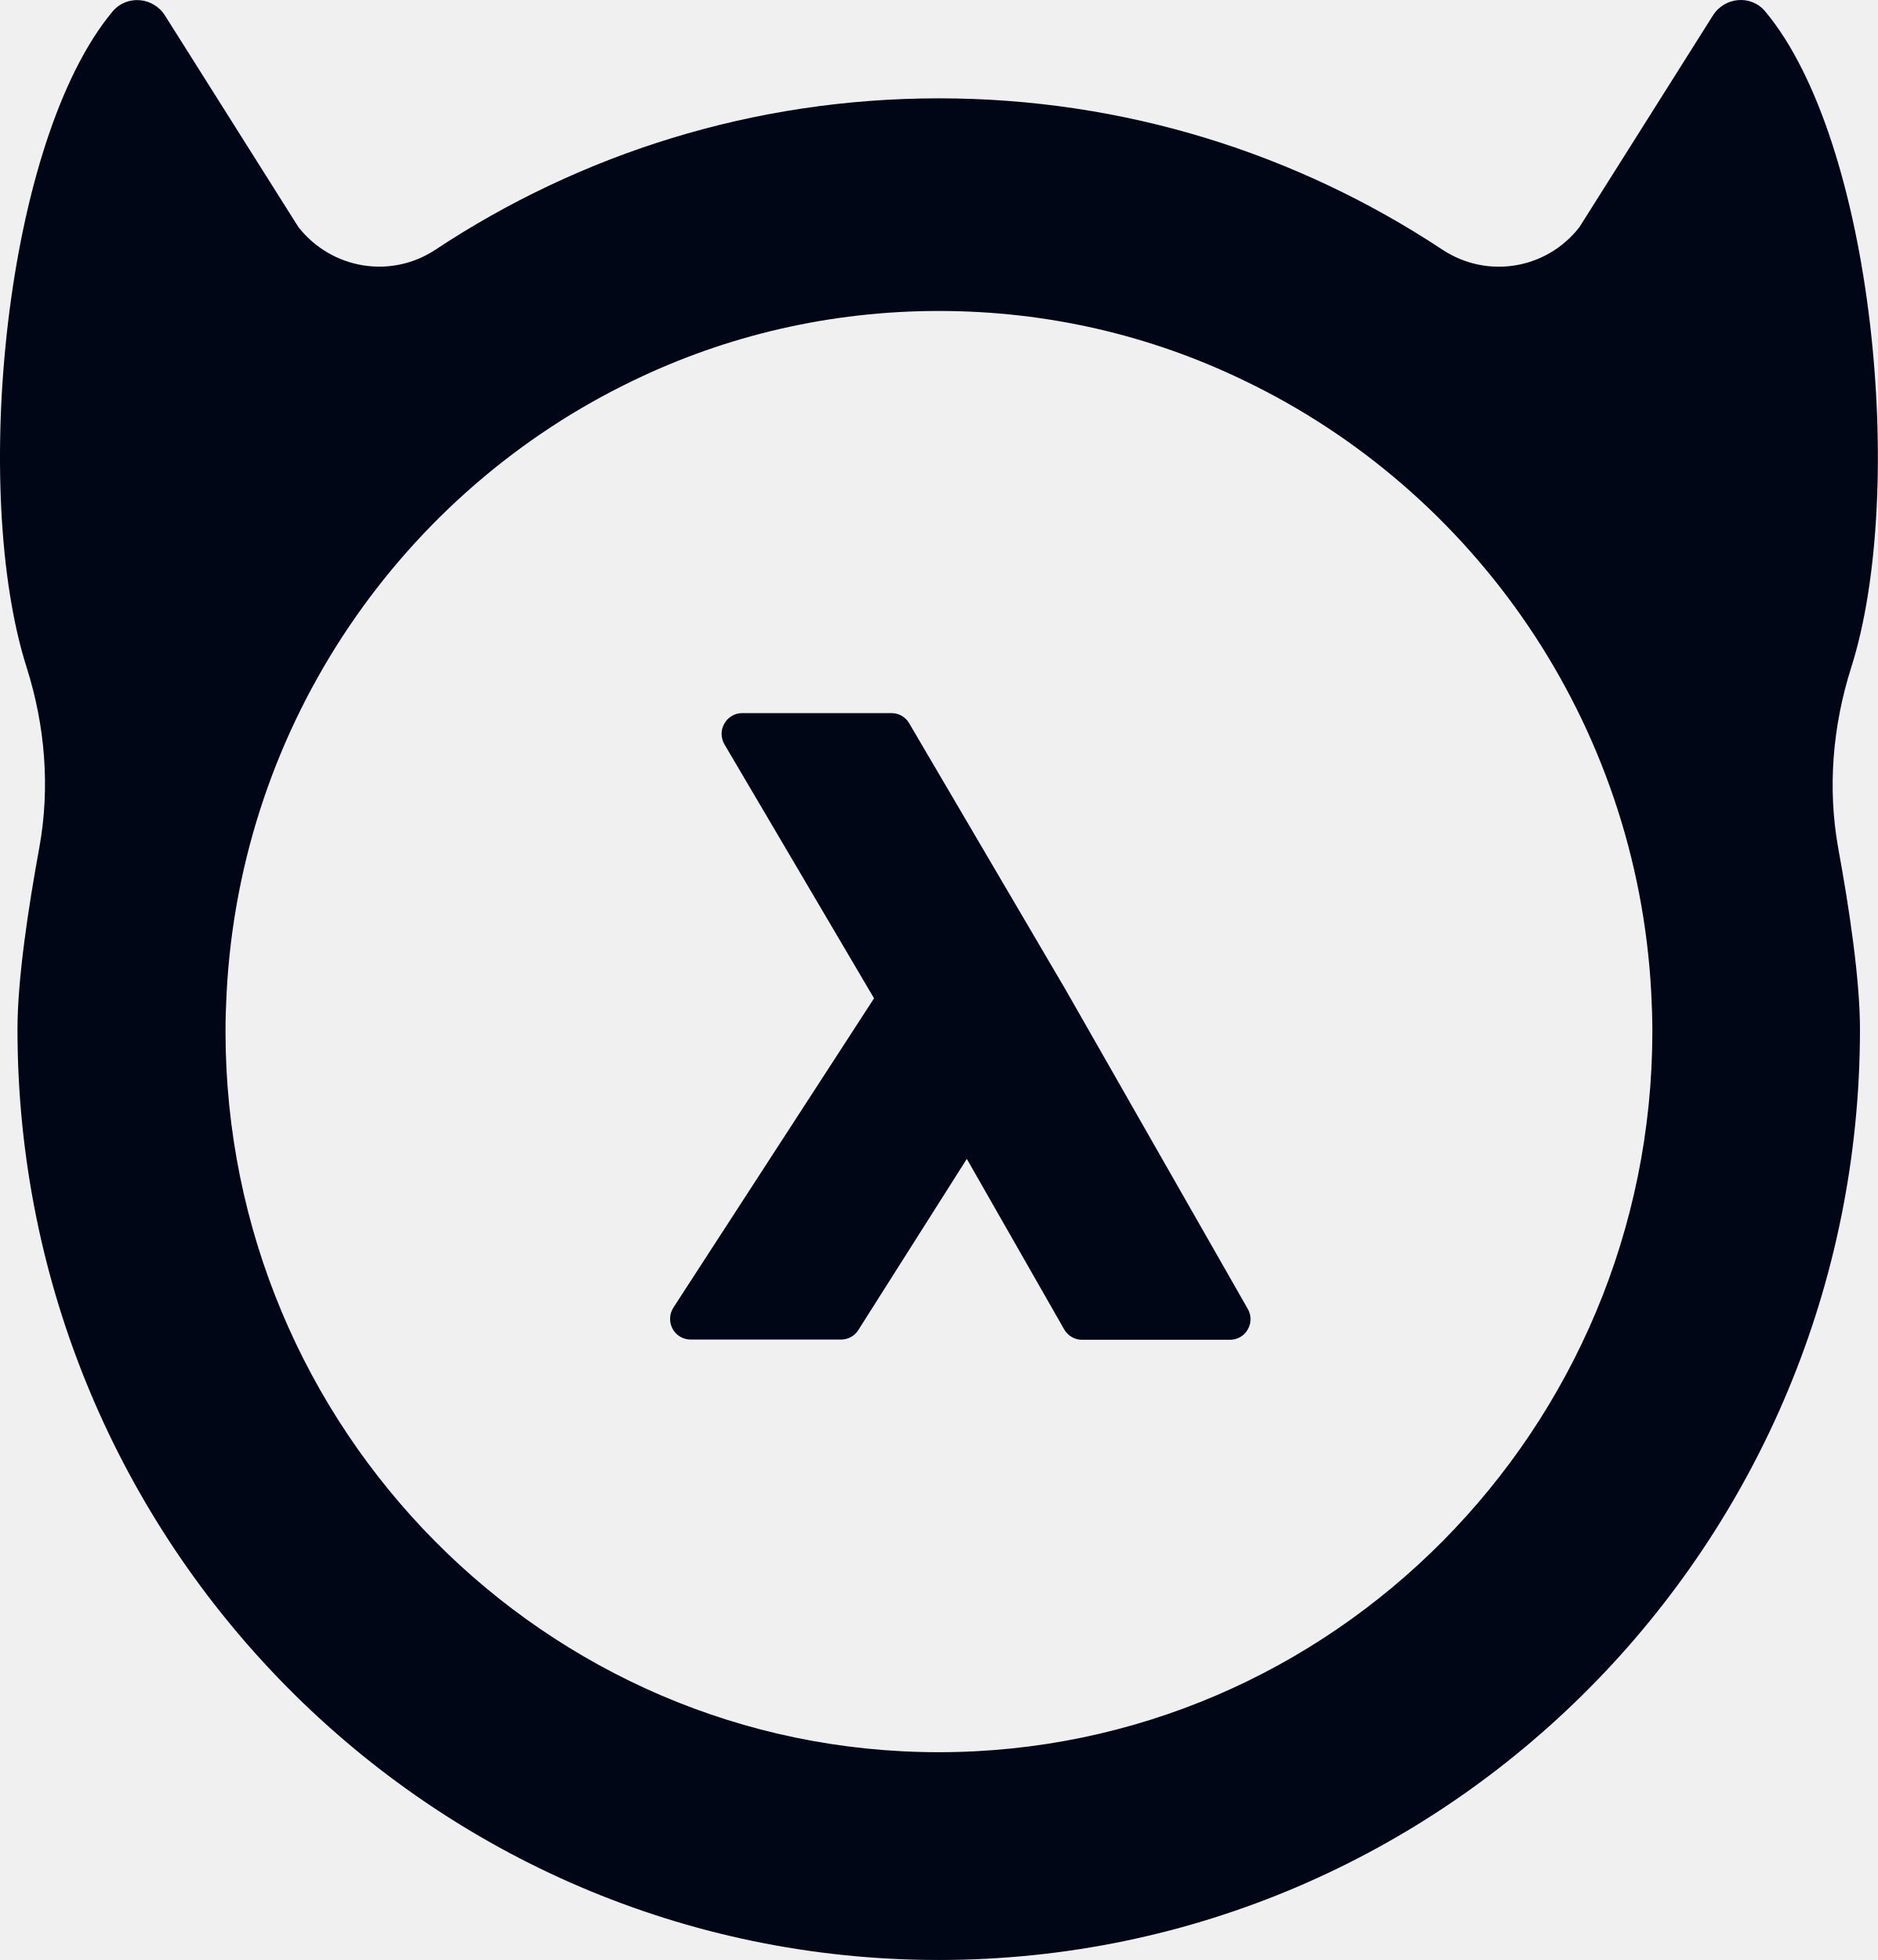
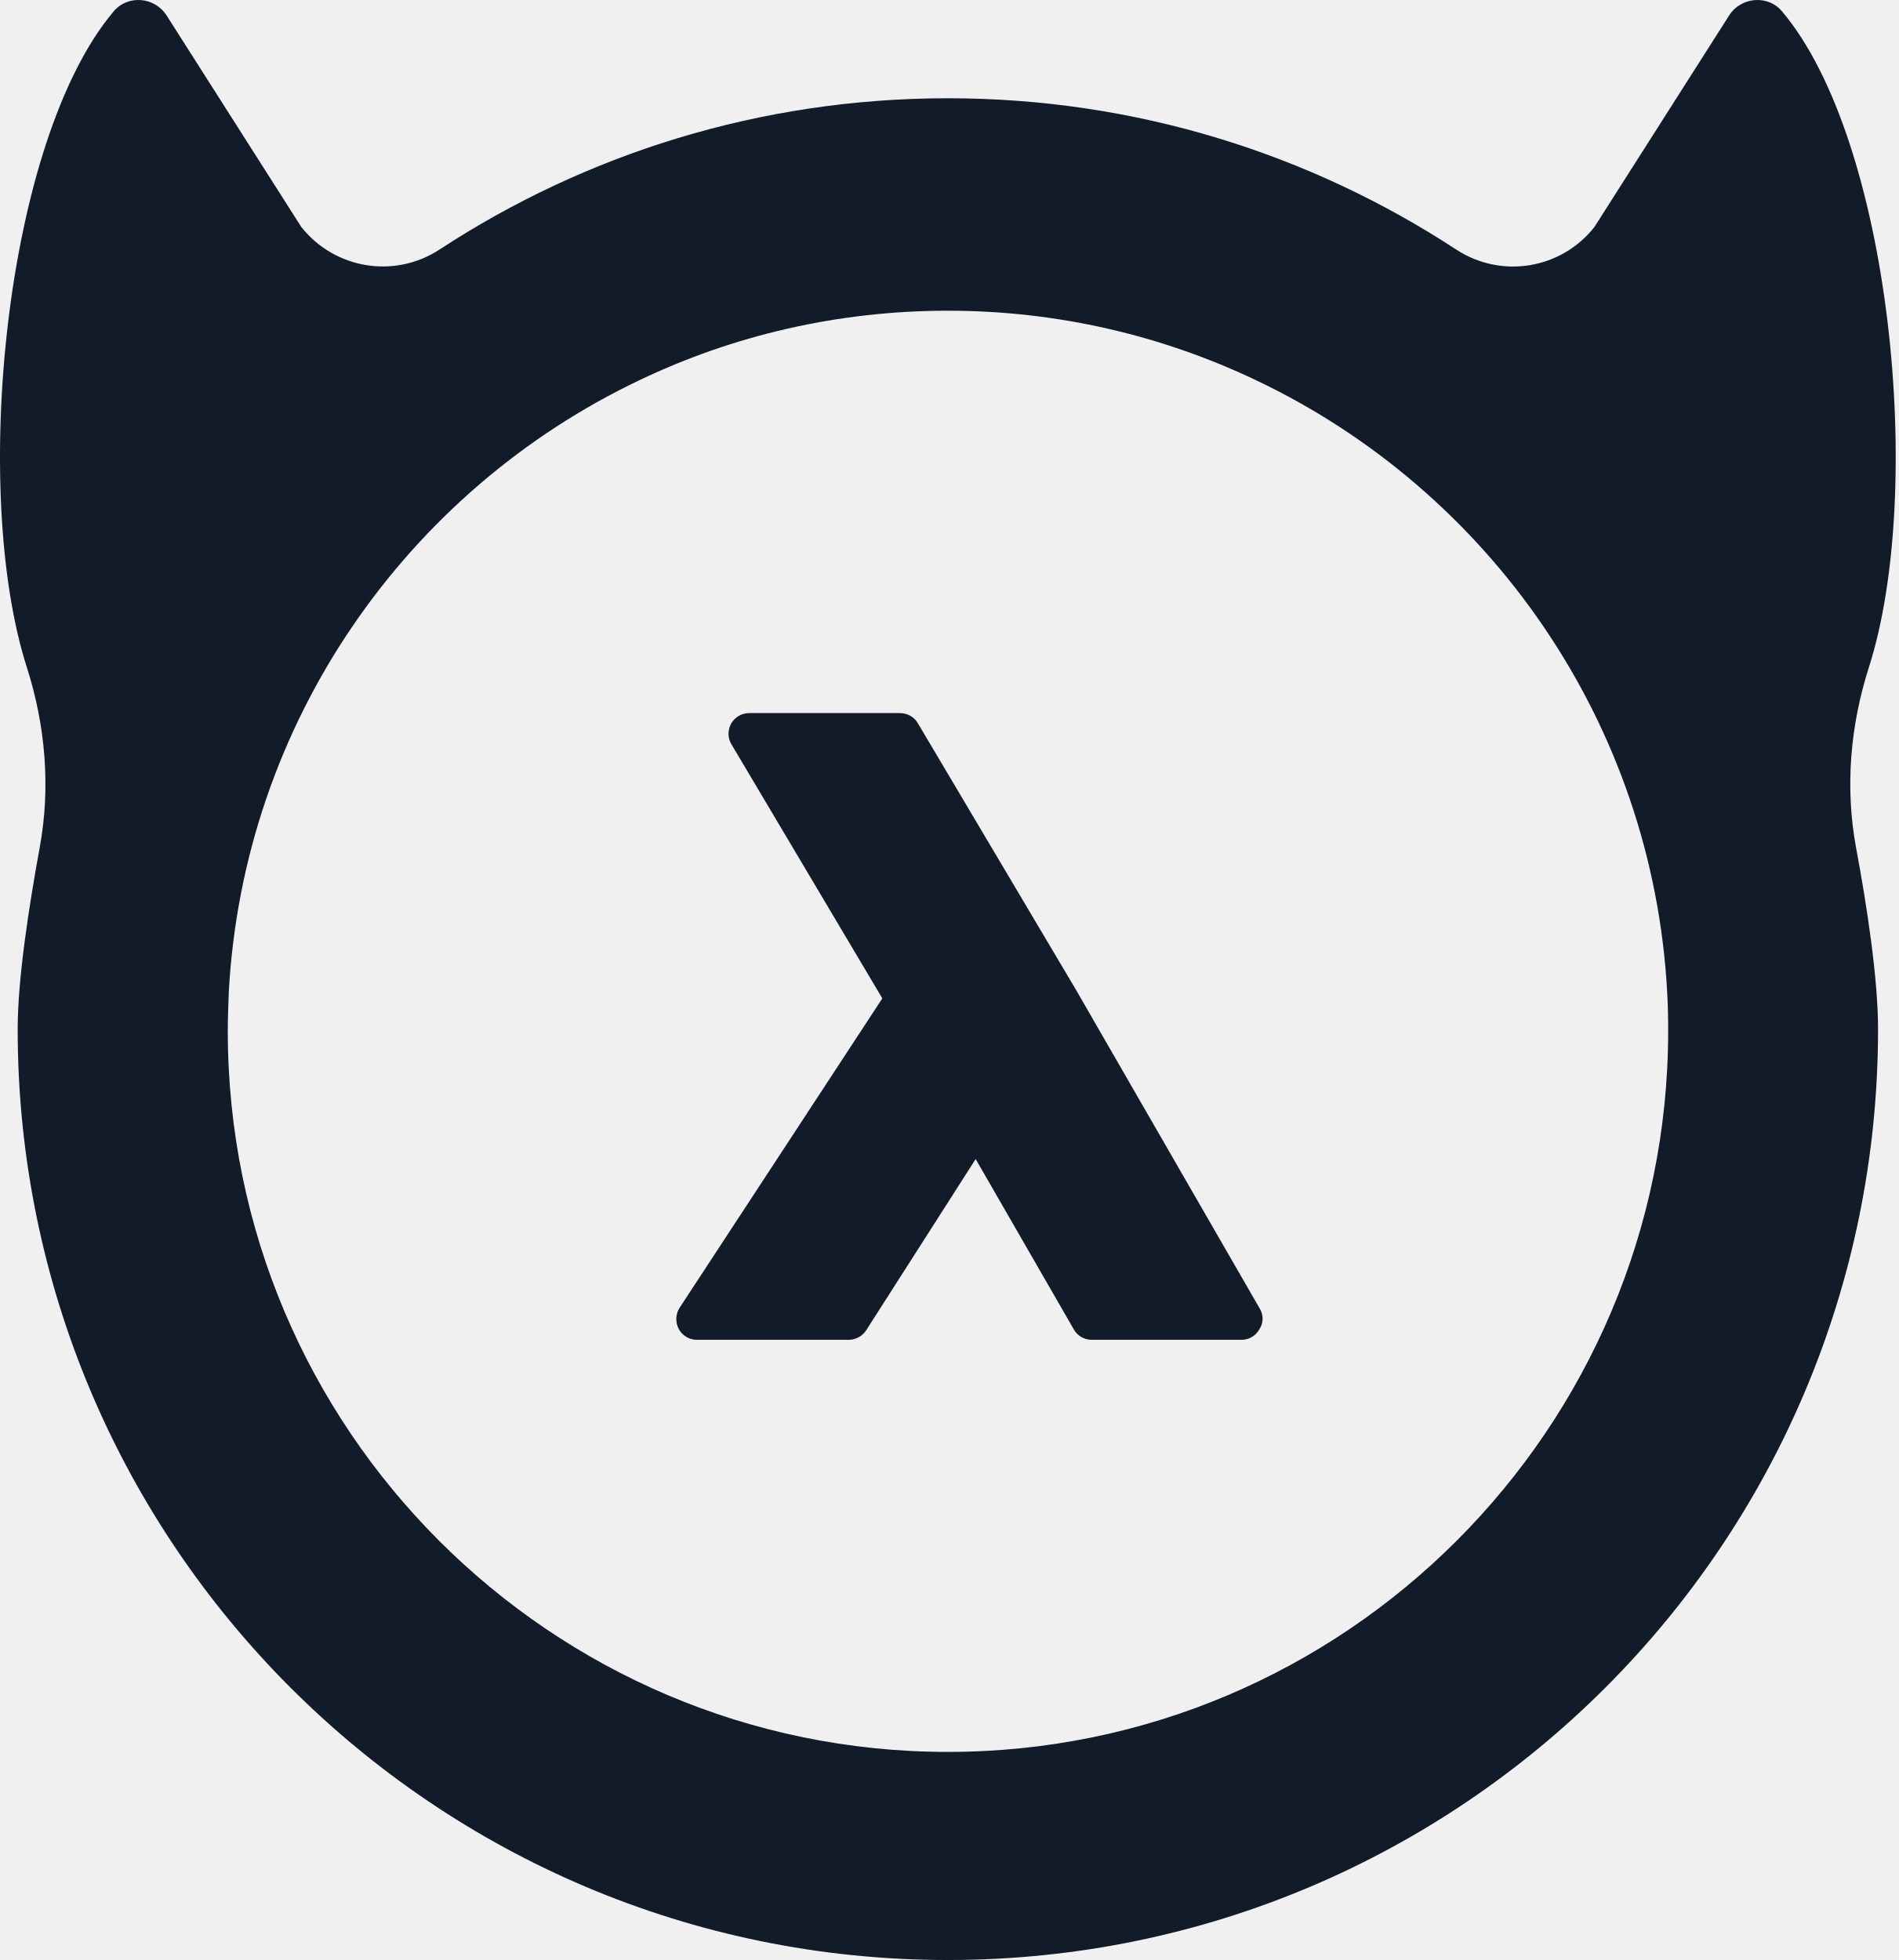
- <svg xmlns="http://www.w3.org/2000/svg" width="92" height="96" viewBox="0 0 92 96" fill="none">
-   <path d="M90.695 32.69C93.433 24.079 91.786 6.901 86.481 0.559C85.786 -0.273 84.492 -0.154 83.914 0.765L77.379 11.125C75.764 13.2 72.855 13.675 70.663 12.227C63.572 7.539 55.102 4.816 46 4.816C36.898 4.816 28.428 7.539 21.337 12.227C19.155 13.675 16.246 13.189 14.621 11.125L8.086 0.765C7.508 -0.154 6.214 -0.262 5.519 0.559C0.214 6.912 -1.433 24.09 1.305 32.69C2.214 35.553 2.46 38.578 1.926 41.516C1.391 44.433 0.856 47.955 0.856 50.408C0.856 75.591 21.07 95.999 45.989 95.999C70.92 95.999 91.123 75.58 91.123 50.408C91.123 47.955 90.588 44.433 90.053 41.516C89.529 38.578 89.786 35.553 90.695 32.69ZM45.989 85.822C26.717 85.822 11.048 69.984 11.048 50.516C11.048 49.878 11.07 49.252 11.102 48.625C11.797 35.358 19.776 24.025 31.059 18.623C35.583 16.441 40.653 15.231 46 15.231C51.347 15.231 56.406 16.441 60.941 18.634C72.224 24.036 80.203 35.38 80.898 48.636C80.93 49.263 80.952 49.9 80.952 50.526C80.941 69.984 65.262 85.822 45.989 85.822Z" fill="#000615" />
-   <path d="M61.13 64.109L52.2 48.465L44.542 35.425C44.361 35.111 44.029 34.928 43.676 34.928H36.361C35.997 34.928 35.666 35.122 35.484 35.446C35.302 35.76 35.312 36.149 35.494 36.462L42.821 48.897L32.992 64.044C32.788 64.357 32.778 64.757 32.949 65.081C33.12 65.405 33.462 65.61 33.837 65.61H41.206C41.548 65.61 41.869 65.438 42.05 65.146L47.366 56.762L52.136 65.113C52.318 65.427 52.649 65.621 53.002 65.621H60.264C60.628 65.621 60.959 65.427 61.13 65.113C61.312 64.811 61.312 64.422 61.13 64.109Z" fill="#000615" />
+ <svg xmlns="http://www.w3.org/2000/svg" width="155" height="160" viewBox="0 0 155 160" fill="none">
+   <g clip-path="url(#clip0)">
+     <path d="M152.548 54.48C157.147 40.139 154.383 11.497 145.462 0.929C144.298 -0.453 142.107 -0.256 141.14 1.265L130.147 18.529C127.423 21.986 122.528 22.776 118.857 20.366C106.936 12.564 92.686 8.021 77.37 8.021C62.054 8.021 47.804 12.564 35.883 20.366C32.212 22.776 27.318 21.966 24.594 18.529L13.601 1.265C12.633 -0.256 10.443 -0.453 9.278 0.929C0.357 11.497 -2.406 40.139 2.193 54.48C3.712 59.24 4.147 64.277 3.239 69.196C2.351 74.055 1.443 79.942 1.443 84.011C1.443 125.966 35.449 160.001 77.37 160.001C119.311 160.001 153.298 125.986 153.298 84.011C153.298 79.922 152.41 74.055 151.502 69.196C150.594 64.277 151.028 59.24 152.548 54.48ZM77.37 143.013C44.962 143.013 18.594 116.623 18.594 84.189C18.594 83.122 18.633 82.075 18.673 81.028C19.857 58.924 33.258 40.021 52.245 31.013C59.864 27.379 68.39 25.364 77.37 25.364C86.35 25.364 94.877 27.398 102.515 31.033C121.502 40.04 134.903 58.944 136.087 81.028C136.147 82.075 136.166 83.122 136.166 84.189C136.147 116.623 109.778 143.013 77.37 143.013Z" fill="#111B29" />
+     <path d="M102.83 106.825L87.81 80.77L74.922 59.042C74.626 58.528 74.073 58.212 73.461 58.212H61.146C60.534 58.212 59.981 58.548 59.685 59.062C59.389 59.595 59.389 60.247 59.705 60.761L72.021 81.501L55.481 106.746C55.146 107.259 55.106 107.931 55.402 108.484C55.698 109.037 56.271 109.373 56.883 109.373H69.277C69.85 109.373 70.382 109.077 70.698 108.602L79.639 94.617L87.652 108.523C87.948 109.057 88.521 109.373 89.113 109.373H101.33C101.942 109.373 102.494 109.057 102.79 108.523C103.146 107.99 103.146 107.358 102.83 106.825Z" fill="#111B29" />
+   </g>
+   <defs>
+     <clipPath id="clip0">
+       <rect width="155" height="160" fill="white" />
+     </clipPath>
+   </defs>
</svg>
